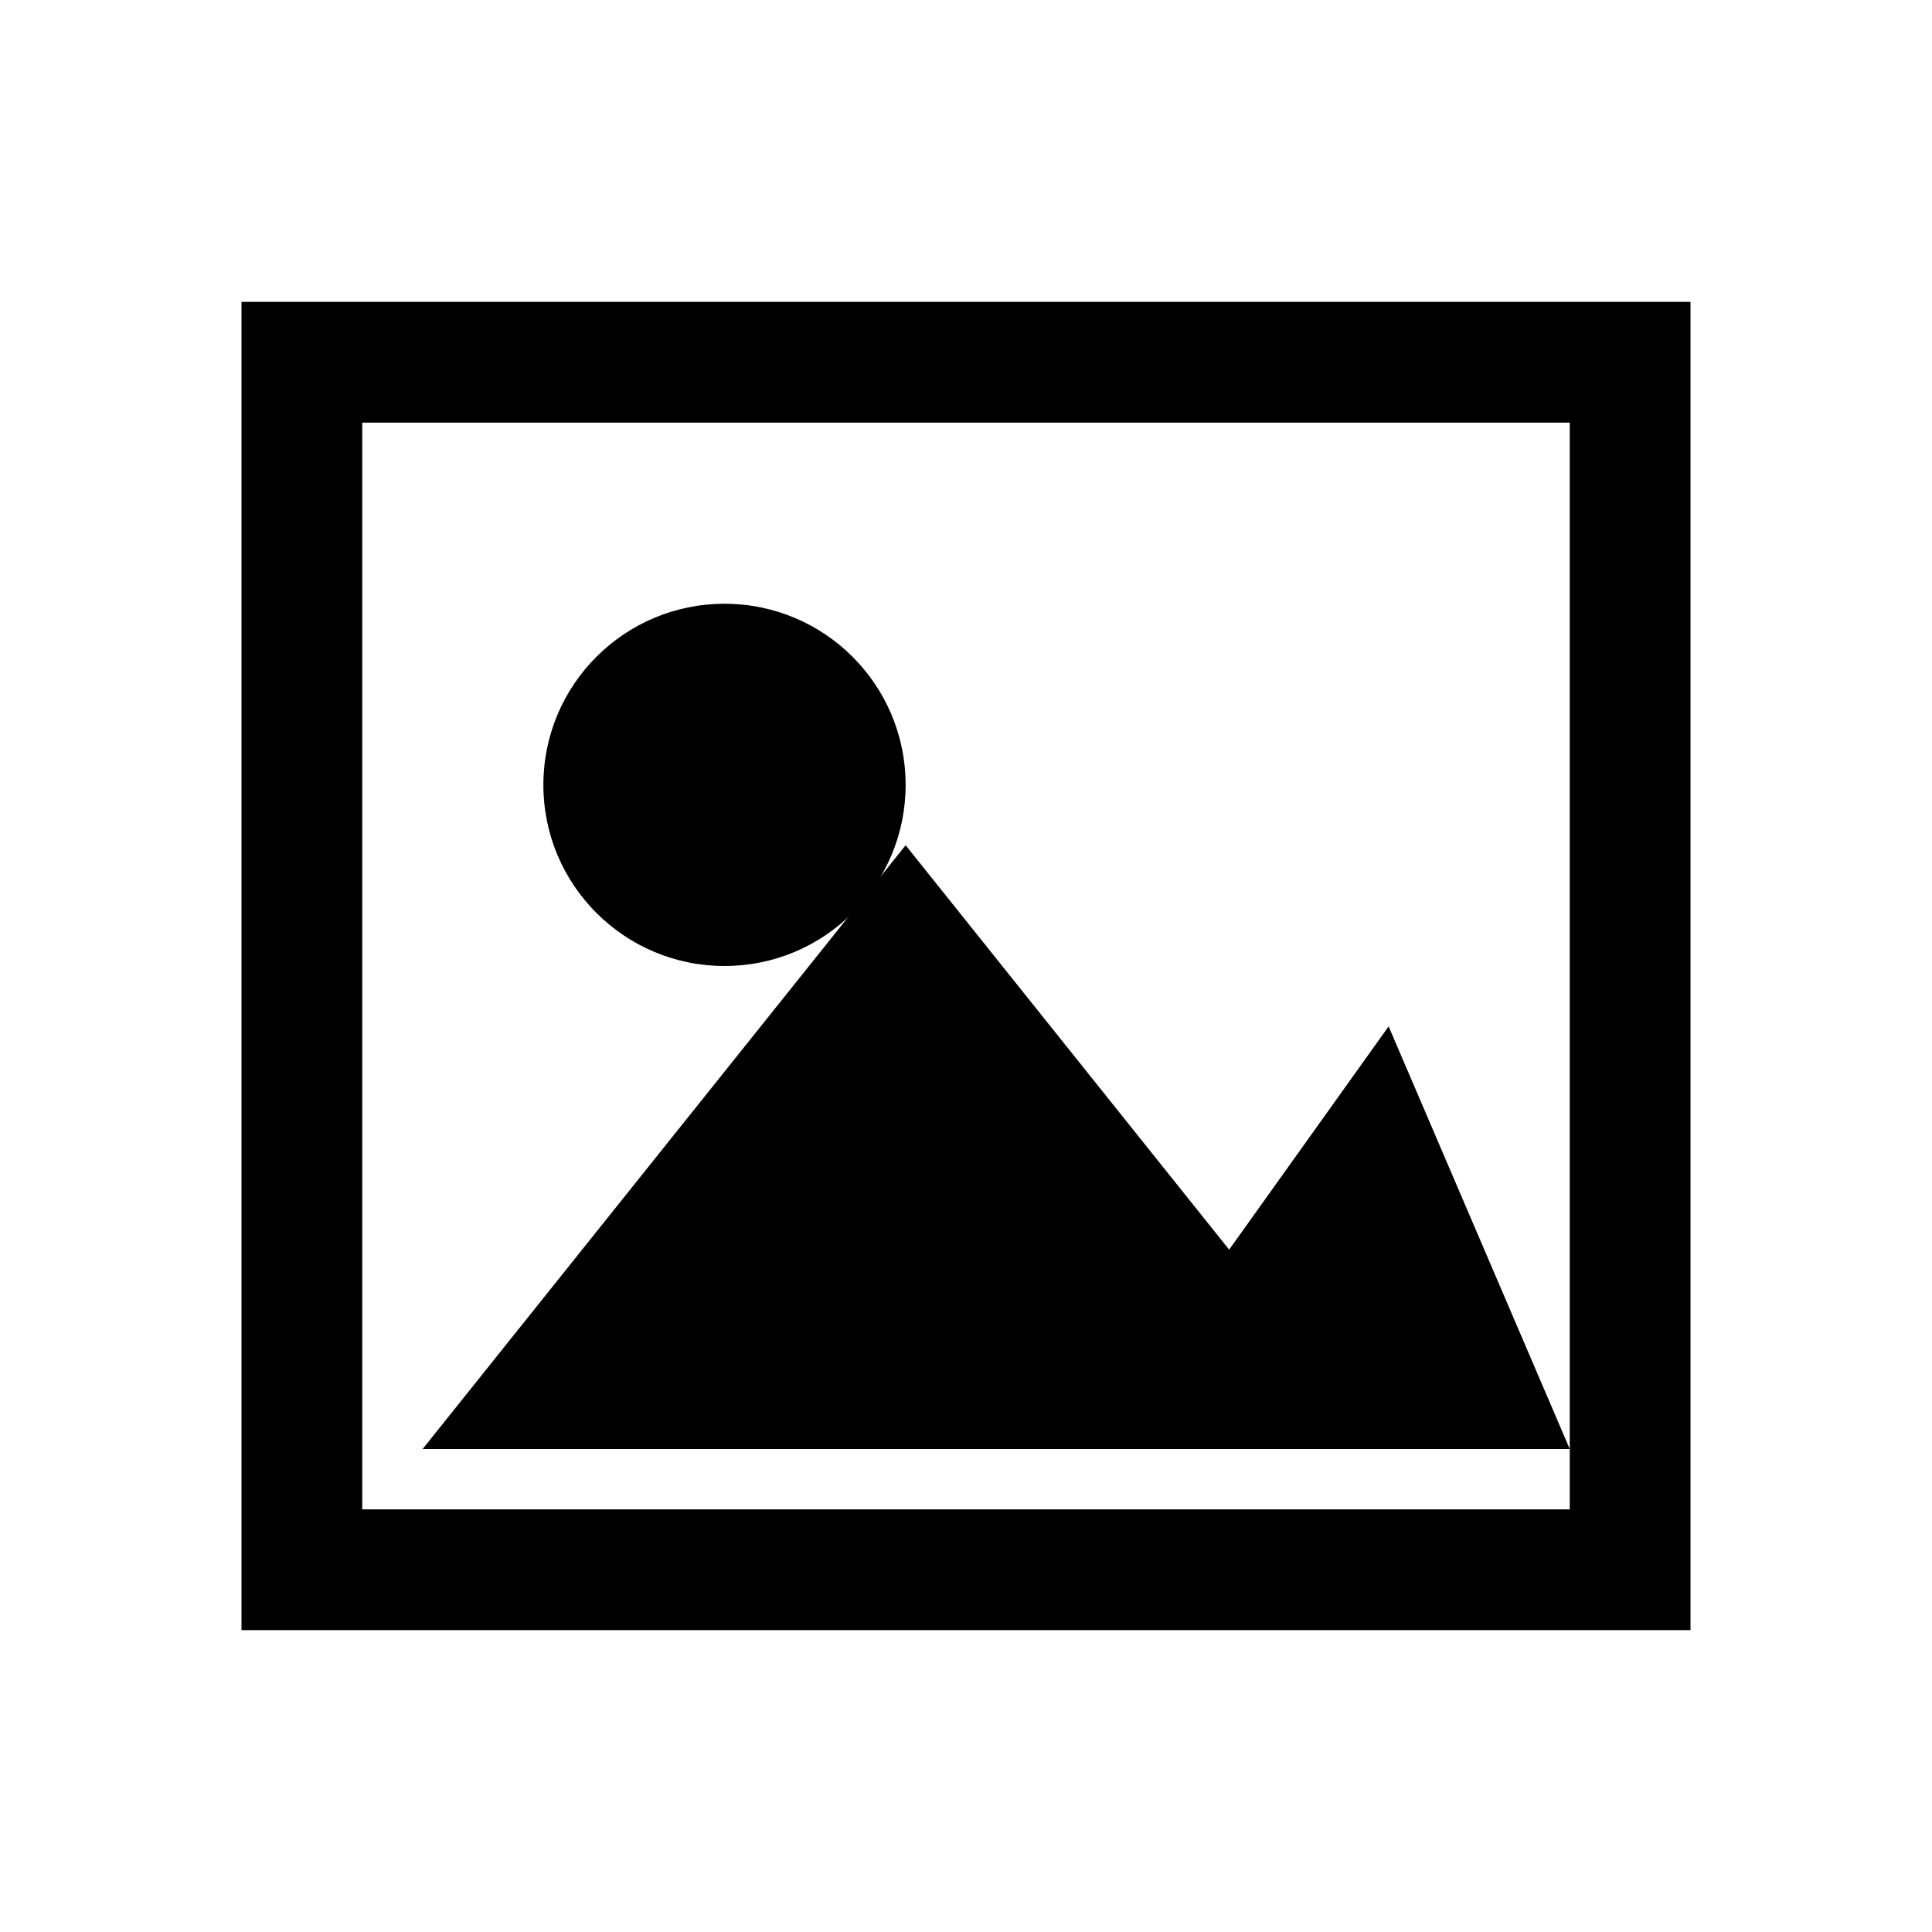
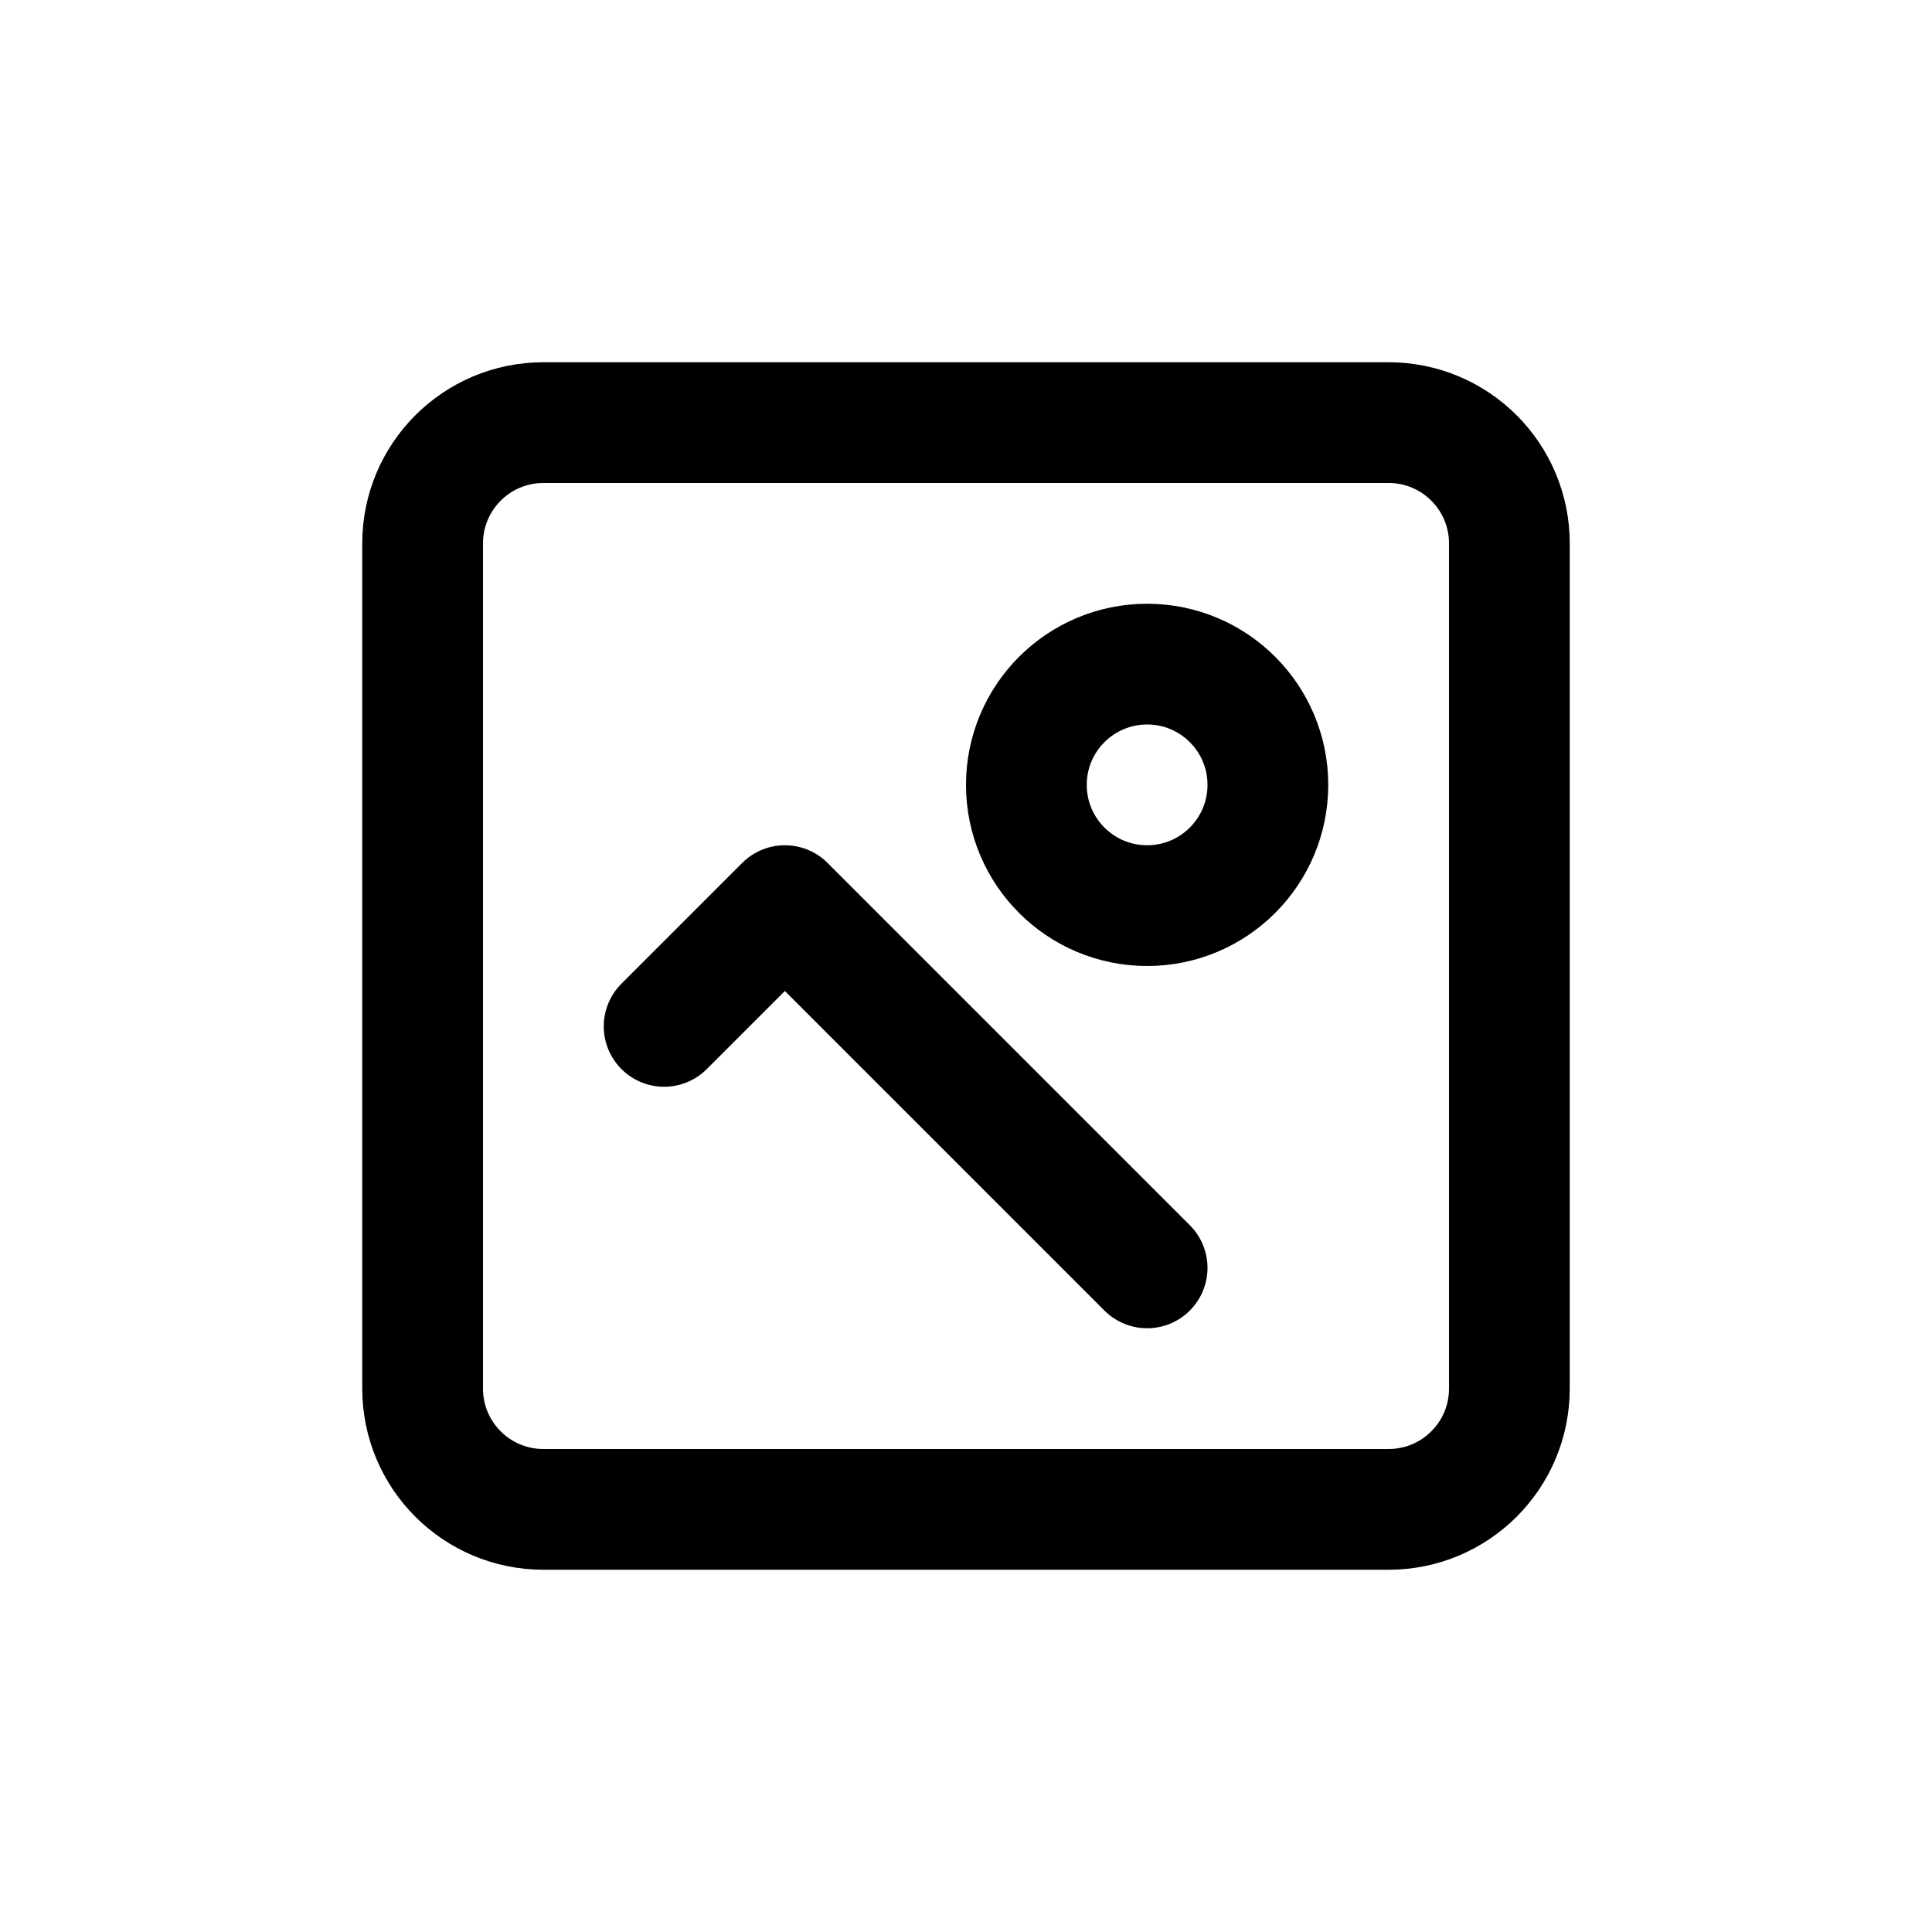
- <svg xmlns="http://www.w3.org/2000/svg" width="16" height="16" viewBox="0 0 16 16" fill="#000" stroke="none">
-   <rect x="2.500" y="3.000" width="11.000" height="10.000" fill="none" stroke="#000" stroke-width="1" />
-   <circle cx="6.000" cy="6.500" r="1.500" />
-   <path d="M3.500 12.000 L7.500 7.000 L11.500 12.000 Z" />
-   <path d="M9.000 12.000 L11.500 8.500 L13.000 12.000 Z" />
+ <svg xmlns="http://www.w3.org/2000/svg" width="16" height="16" viewBox="0 0 16 16" fill="none">
+   <rect x="3.5" y="3.5" width="9" height="9" rx="1" stroke="black" />
+   <circle cx="9.5" cy="6.5" r="1" stroke="black" />
+   <path d="M5.5 8.5L6.5 7.5L9.5 10.5" stroke-linecap="round" stroke-linejoin="round" stroke="black" />
</svg>
